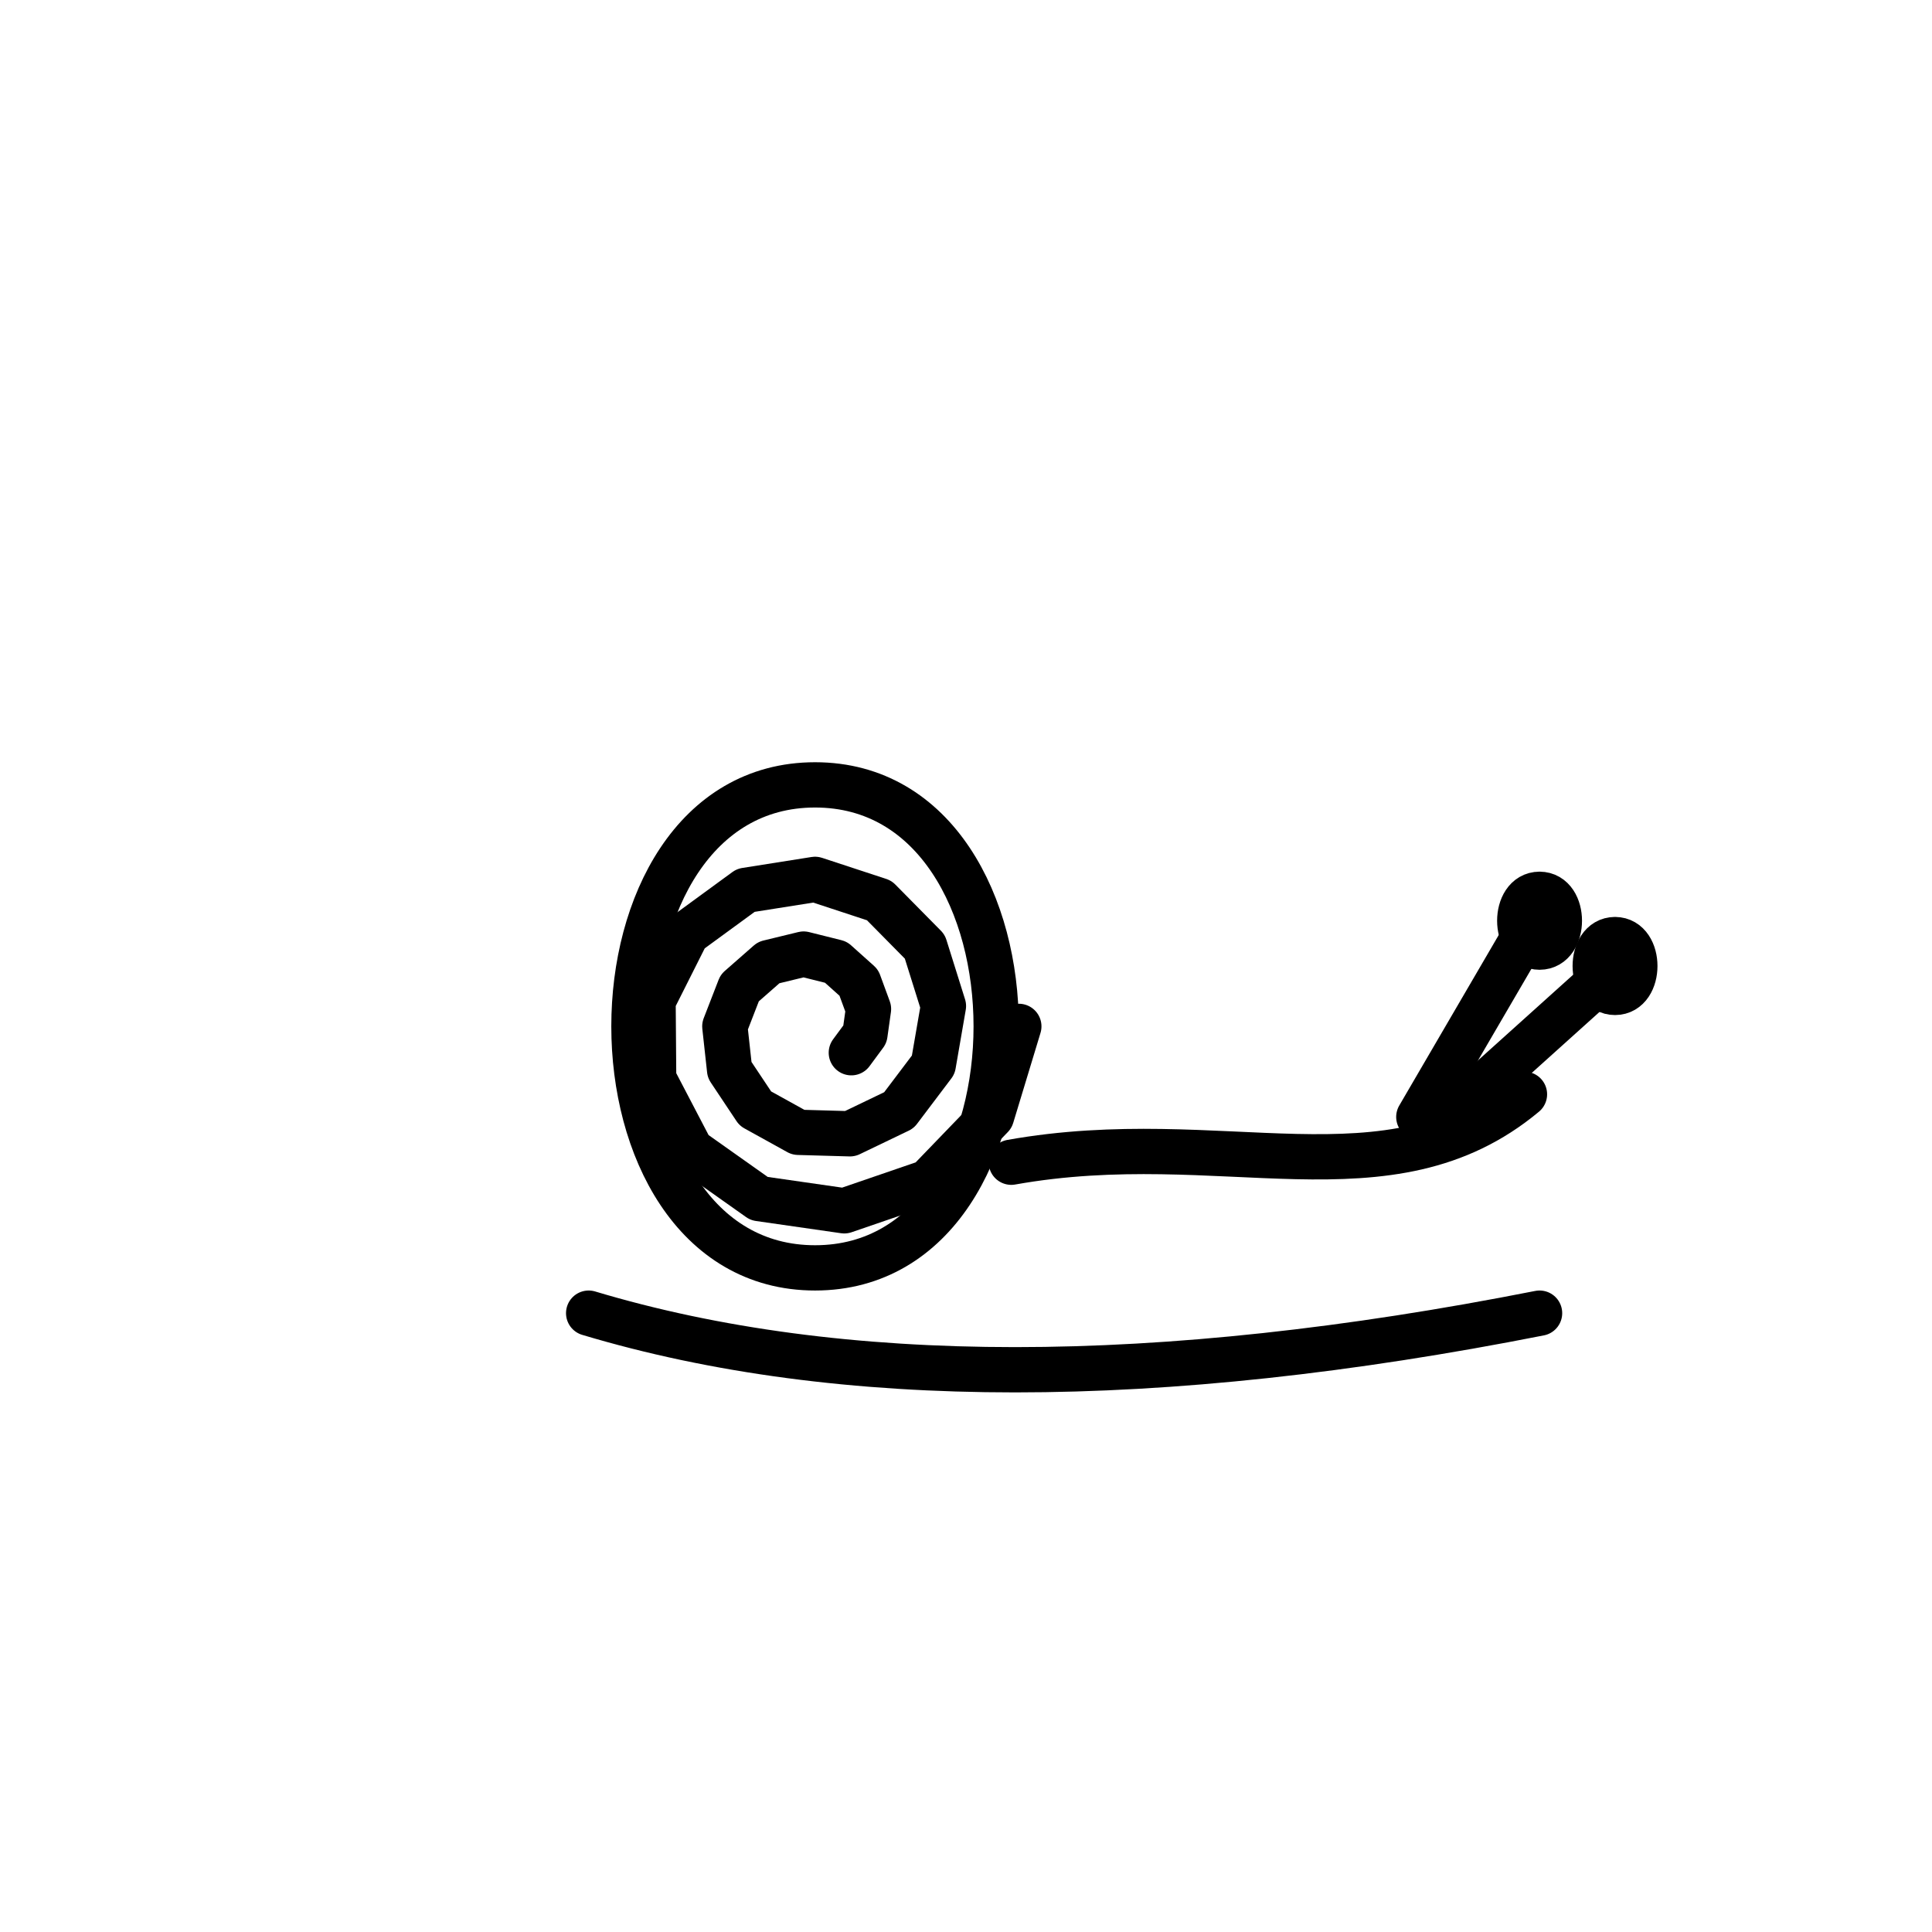
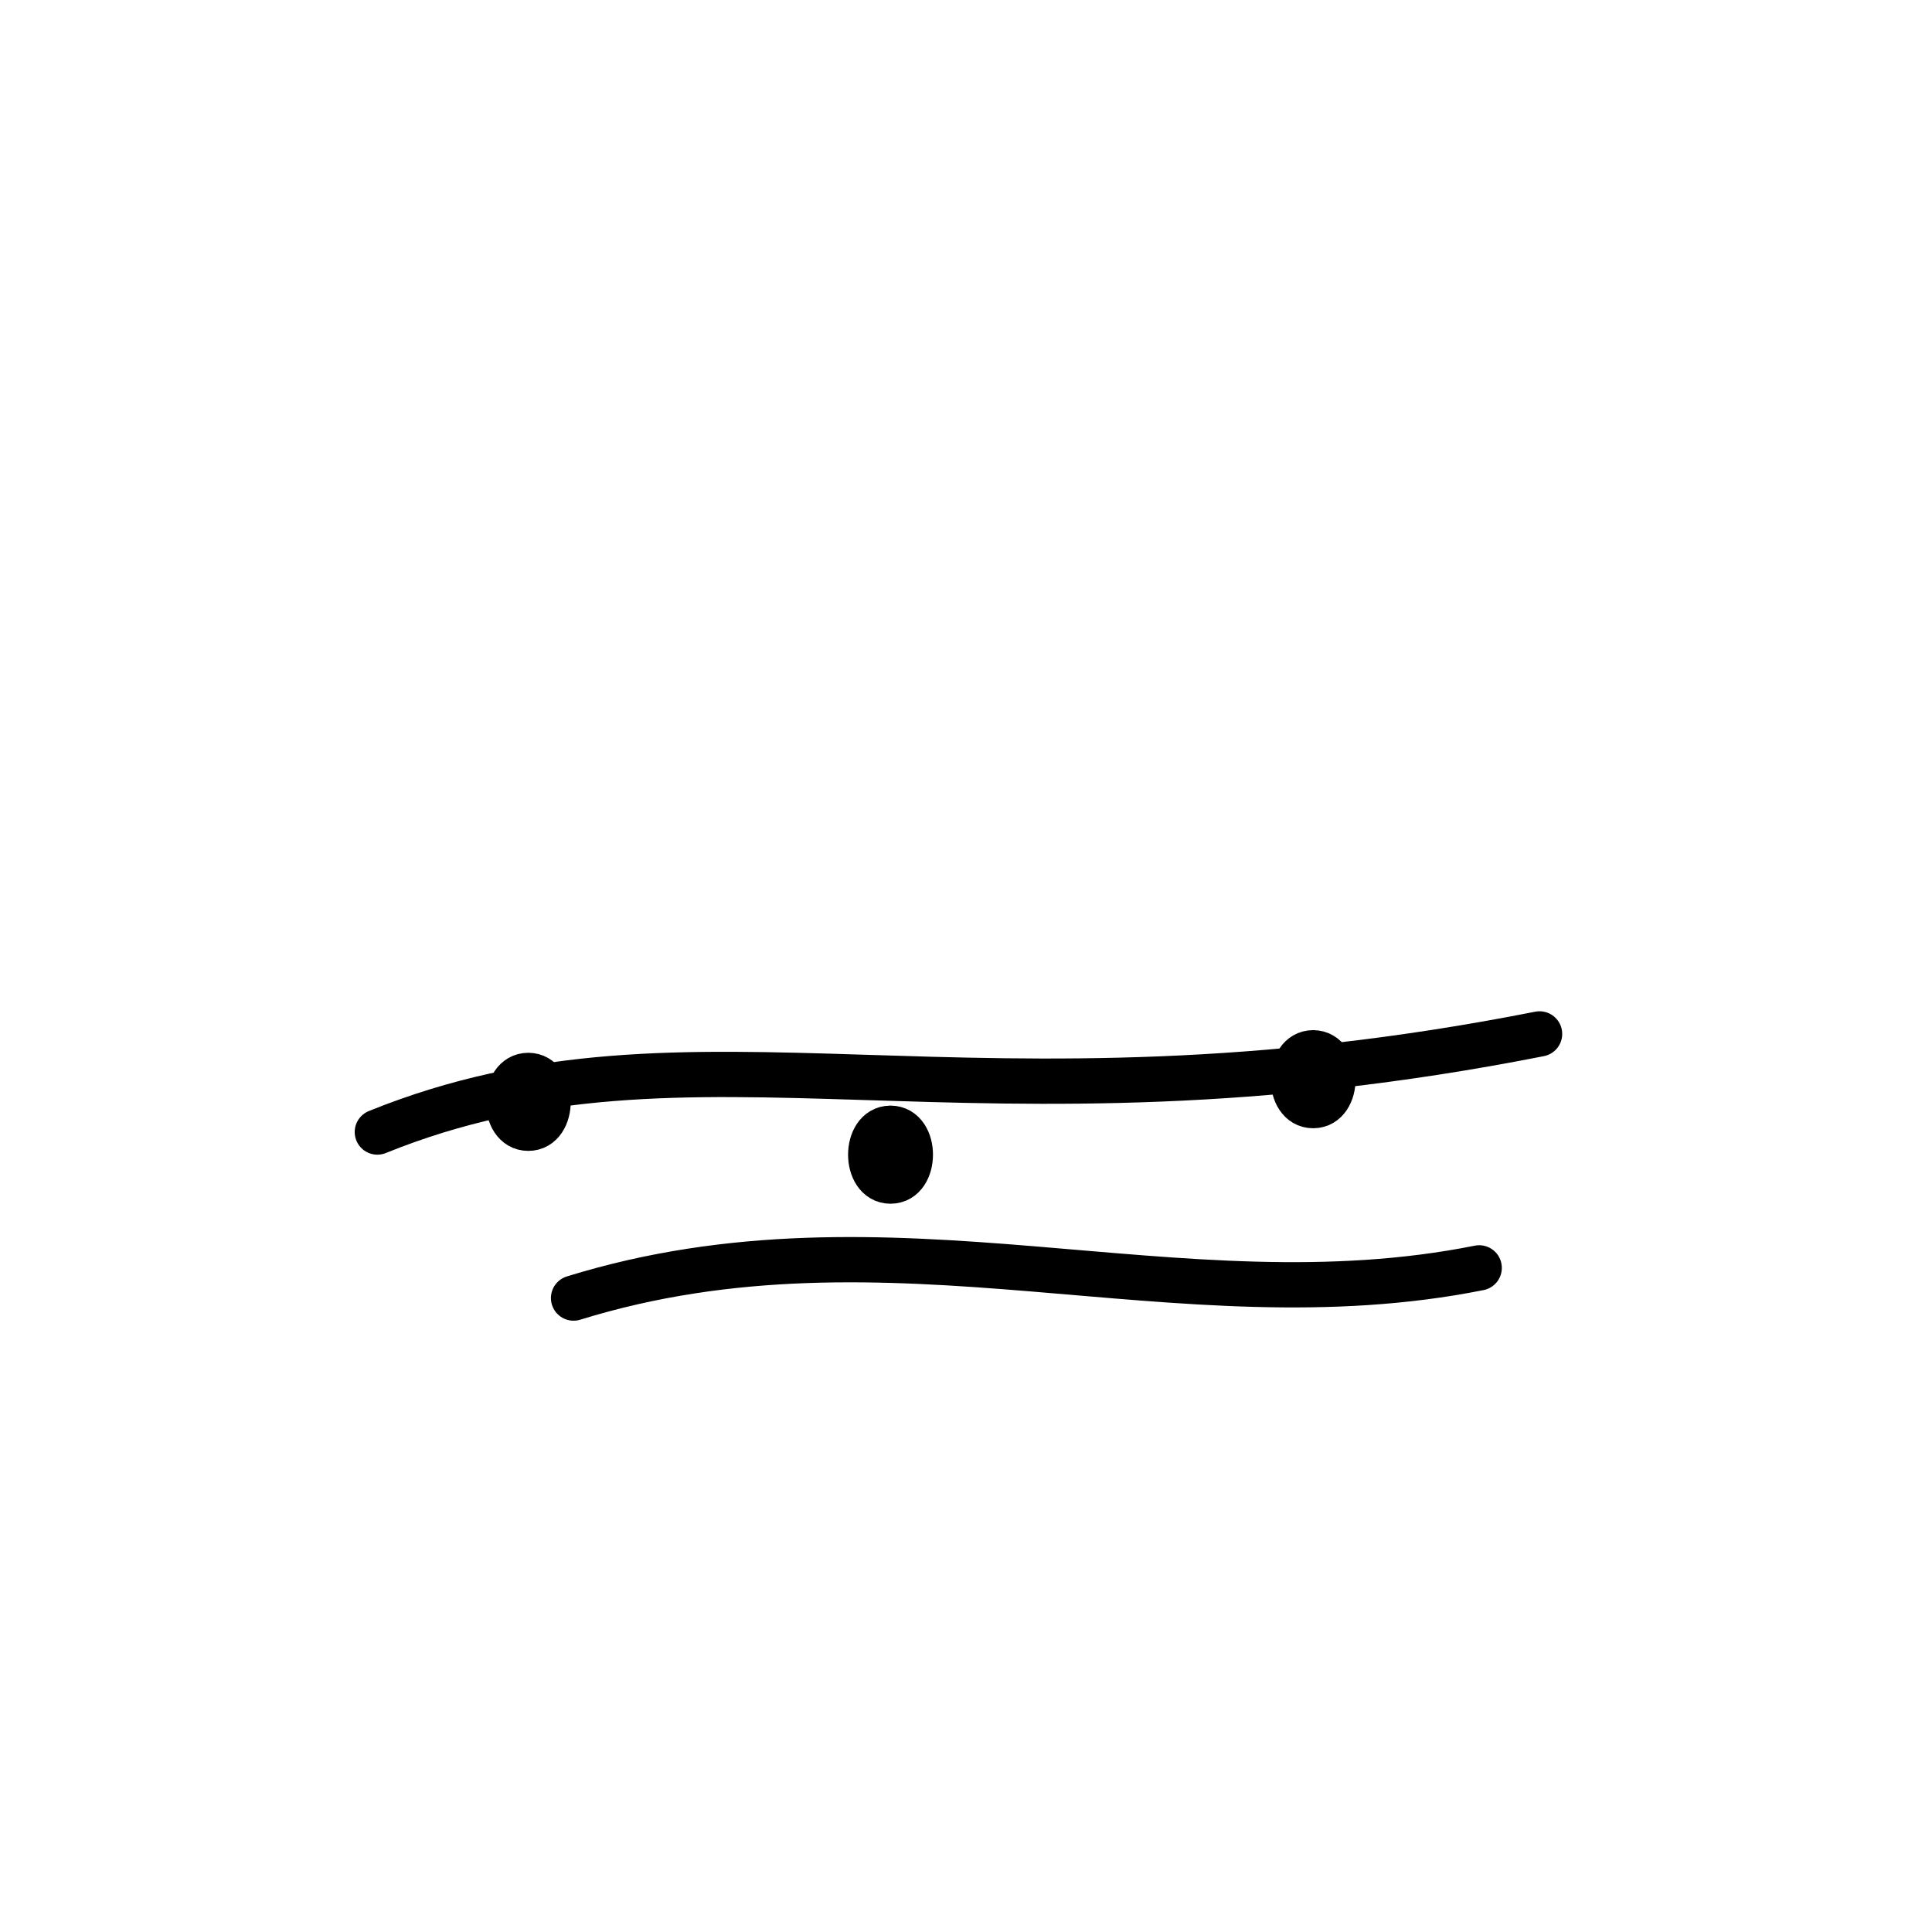
<svg xmlns="http://www.w3.org/2000/svg" viewBox="0 0 256 256">
-   <path d="M 108 104 C 140 104 140 168 108 168 C 76 168 76 104 108 104" fill="none" stroke="currentColor" stroke-width="6" stroke-linecap="round" stroke-linejoin="round" />
-   <path d="M 135 136 L 131.387 147.916 L 122.986 156.626 L 111.871 160.439 L 100.586 158.817 L 91.567 152.433 L 86.613 142.949 L 86.533 132.6 L 91.025 123.667 L 98.815 117.974 L 108 116.521 L 116.502 119.315 L 122.542 125.435 L 125.01 133.306 L 123.664 141.09 L 119.114 147.114 L 112.625 150.233 L 105.777 150.039 L 100.088 146.891 L 96.676 141.77 L 96.043 136 L 98.016 130.913 L 101.856 127.543 L 106.482 126.419 L 110.765 127.489 L 113.796 130.204 L 115.08 133.7 L 114.61 137.047 L 112.806 139.491" fill="none" stroke="currentColor" stroke-width="6" stroke-linecap="round" stroke-linejoin="round" />
-   <path d="M 134 154 C 162 149 184 160 202 145" fill="none" stroke="currentColor" stroke-width="6" stroke-linecap="round" stroke-linejoin="round" />
-   <path d="M 188 148 L 202 124" fill="none" stroke="currentColor" stroke-width="6" stroke-linecap="round" stroke-linejoin="round" />
-   <path d="M 192 148 L 212 130" fill="none" stroke="currentColor" stroke-width="6" stroke-linecap="round" stroke-linejoin="round" />
-   <path d="M 204 118.5 C 207.5 118.5 207.5 125.5 204 125.5 C 200.5 125.5 200.5 118.5 204 118.5" fill="none" stroke="currentColor" stroke-width="6" stroke-linecap="round" stroke-linejoin="round" />
-   <path d="M 214 124.5 C 217.5 124.5 217.5 131.5 214 131.5 C 210.5 131.5 210.5 124.5 214 124.5" fill="none" stroke="currentColor" stroke-width="6" stroke-linecap="round" stroke-linejoin="round" />
-   <path d="M 78 174 Q 128 189 204 174" fill="none" stroke="currentColor" stroke-width="6" stroke-linecap="round" stroke-linejoin="round" />
+   <path d="M 50 150 C 92 133 128 152 204 137" fill="none" stroke="currentColor" stroke-width="6" stroke-linecap="round" stroke-linejoin="round" />
+   <path d="M 76 172 C 118 159 156 176 196 168" fill="none" stroke="currentColor" stroke-width="6" stroke-linecap="round" stroke-linejoin="round" />
+   <path d="M 70 142.5 C 73.5 142.5 73.5 149.5 70 149.5 C 66.5 149.5 66.5 142.5 70 142.5" fill="none" stroke="currentColor" stroke-width="6" stroke-linecap="round" stroke-linejoin="round" />
+   <path d="M 118 149.5 C 121.5 149.5 121.5 156.5 118 156.5 C 114.5 156.5 114.5 149.5 118 149.5" fill="none" stroke="currentColor" stroke-width="6" stroke-linecap="round" stroke-linejoin="round" />
+   <path d="M 174 139.5 C 177.5 139.5 177.5 146.5 174 146.5 C 170.5 146.5 170.5 139.5 174 139.5" fill="none" stroke="currentColor" stroke-width="6" stroke-linecap="round" stroke-linejoin="round" />
</svg>
